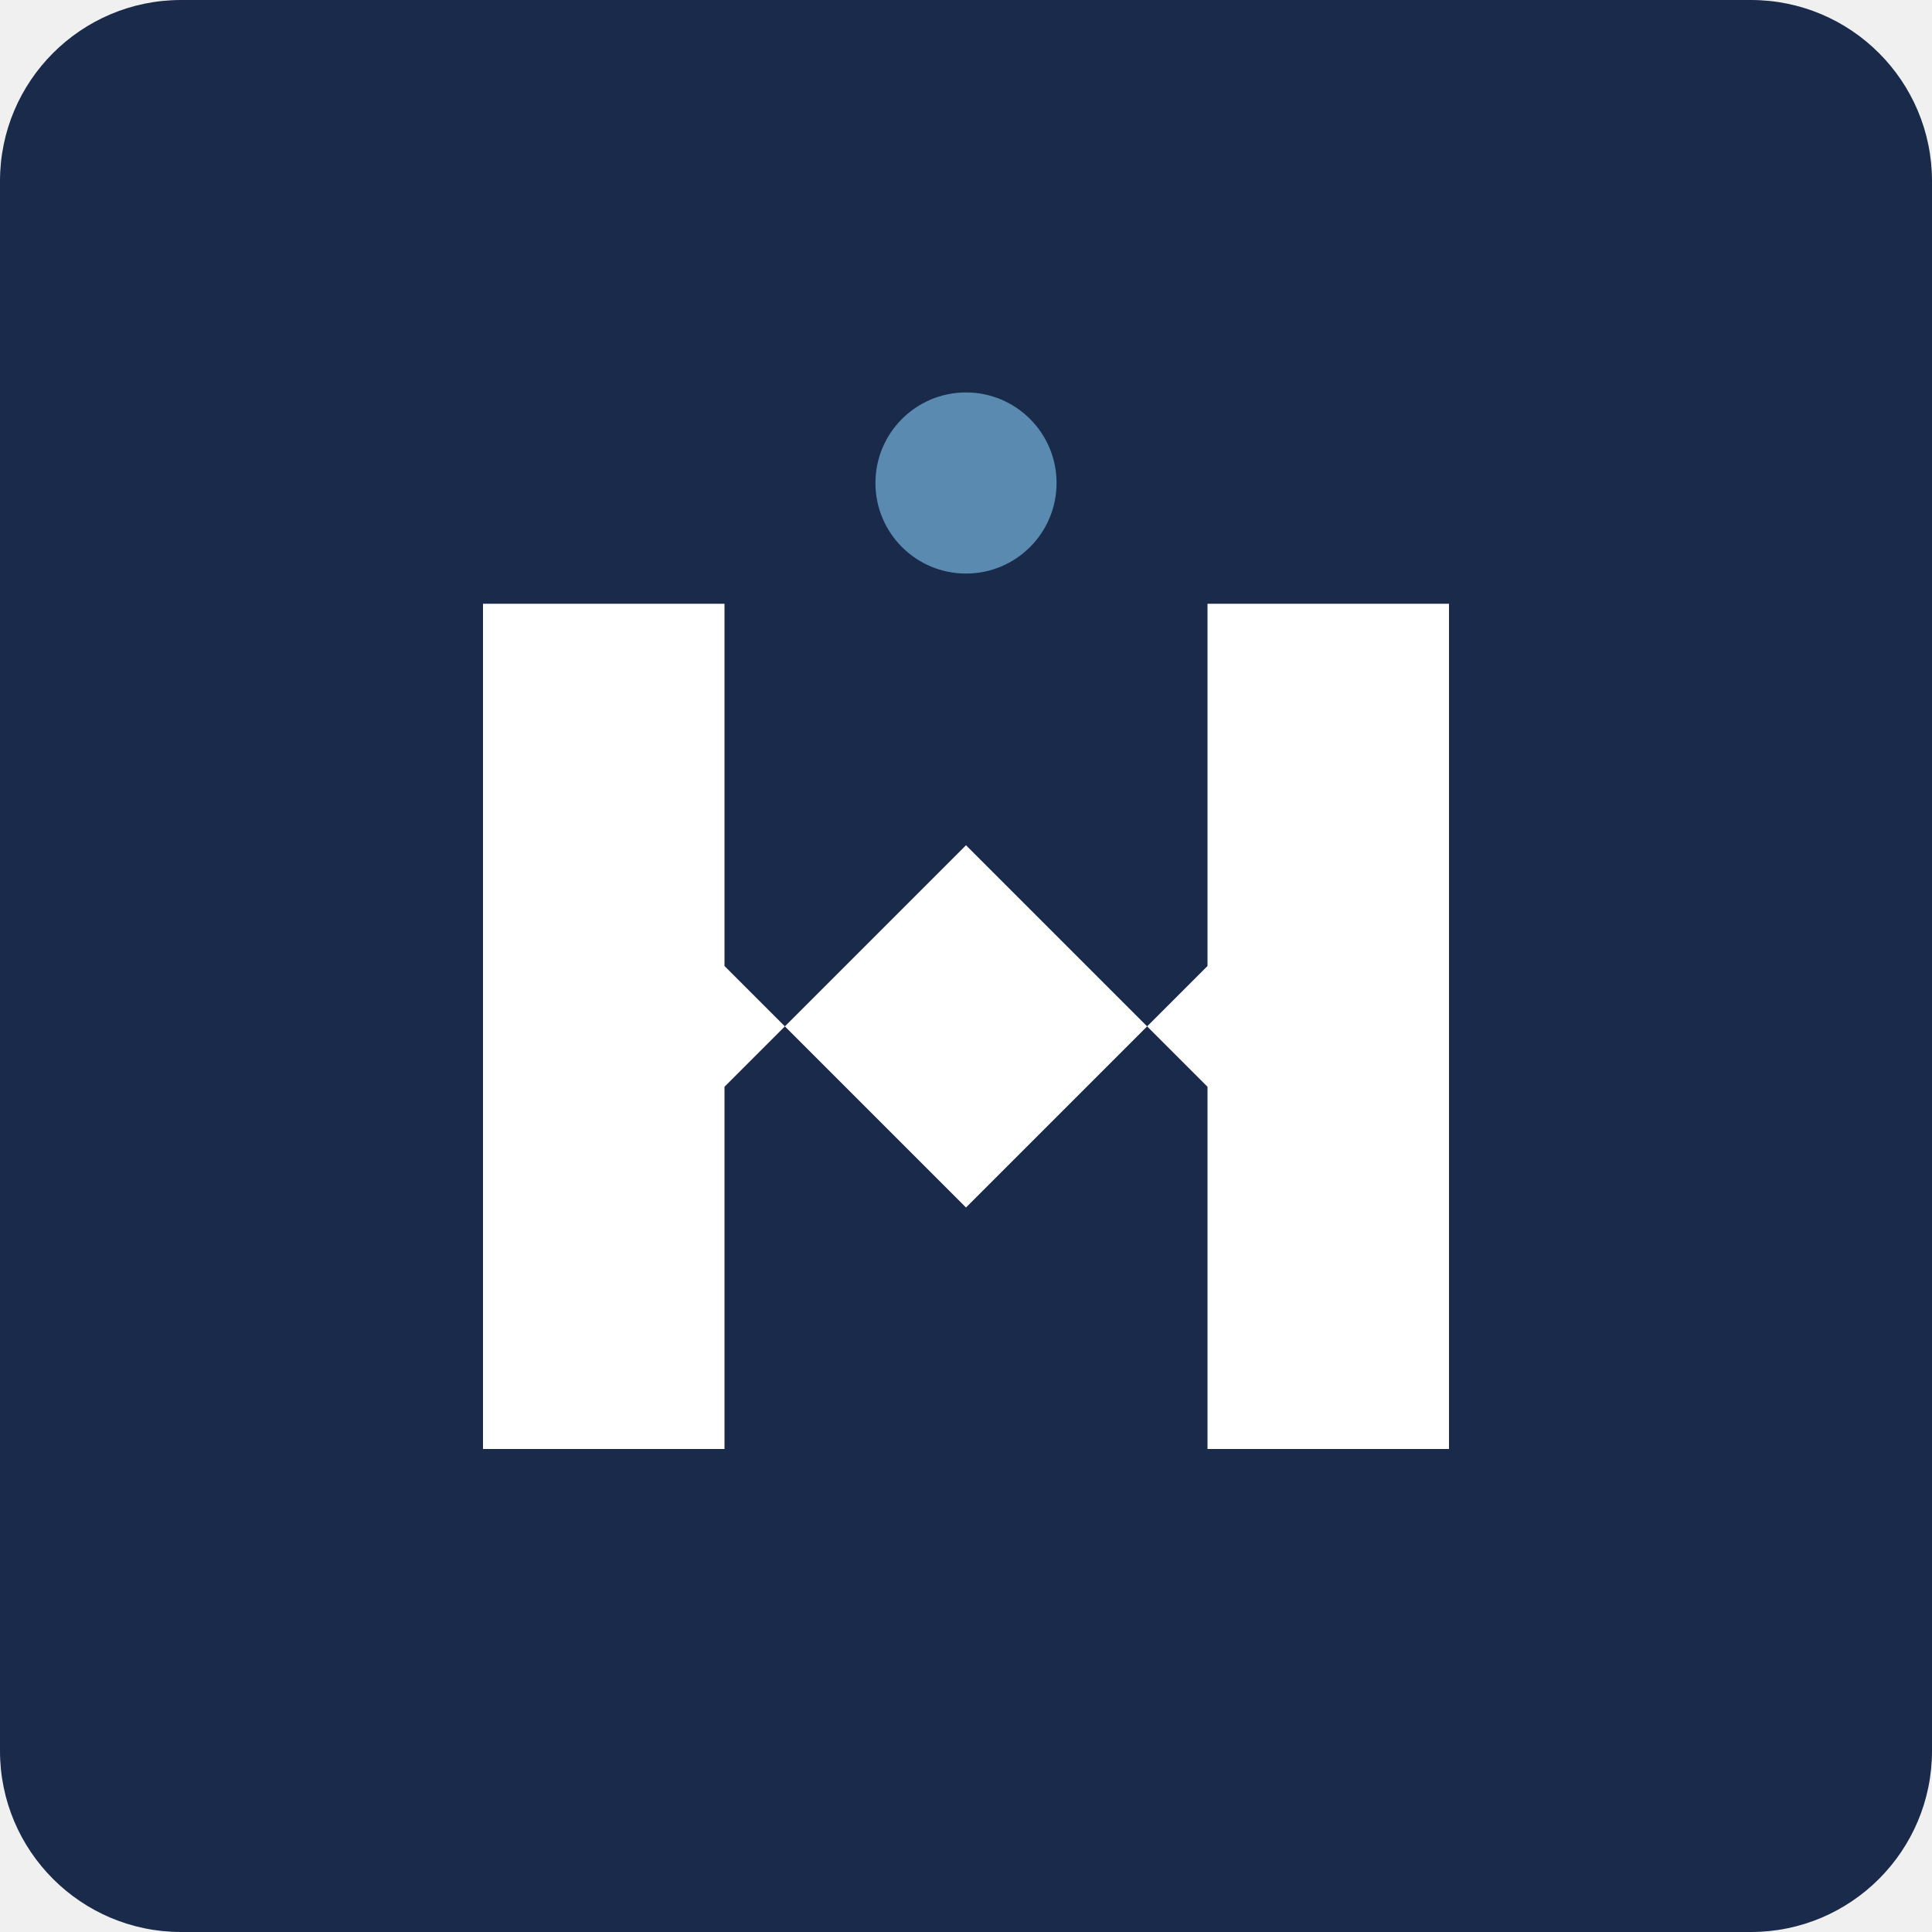
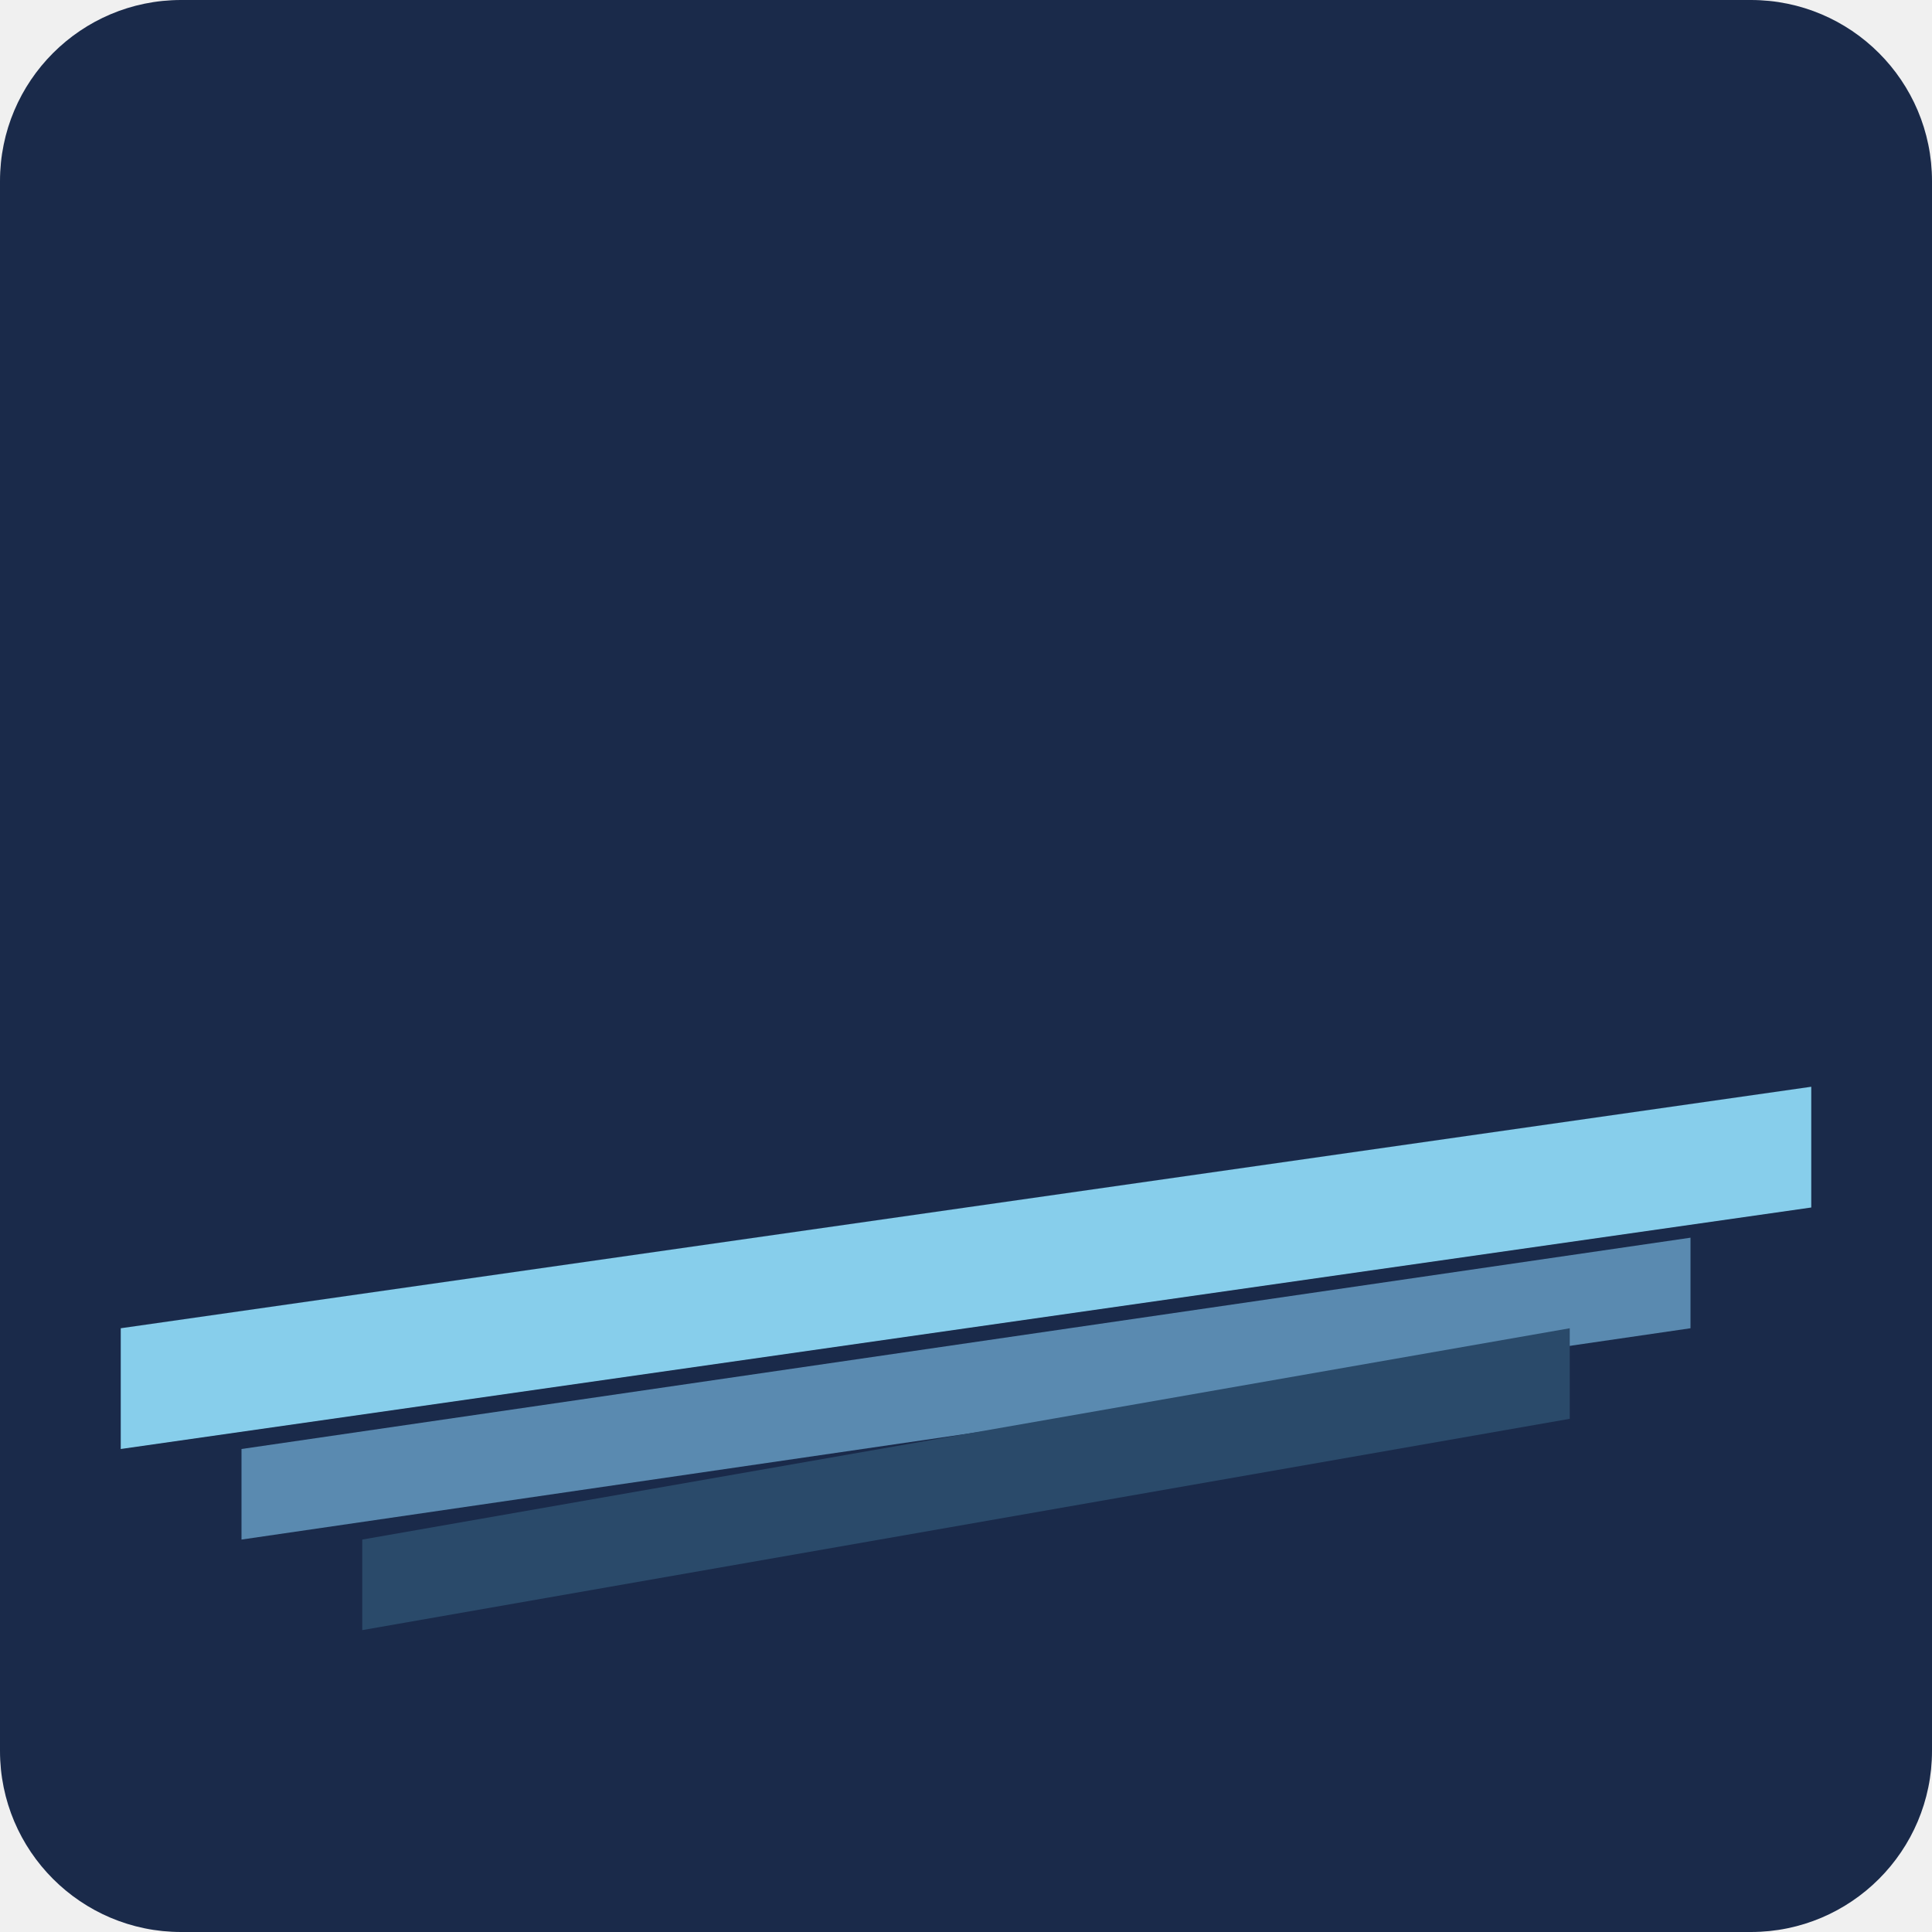
<svg xmlns="http://www.w3.org/2000/svg" viewBox="0 0 32 32">
  <rect width="32" height="32" fill="#1a2a4a" rx="3" />
-   <path d="M 8 24 L 8 10 L 12 10 L 12 18 L 16 14 L 20 18 L 20 10 L 24 10 L 24 24 L 20 24 L 20 16 L 16 20 L 12 16 L 12 24 Z" fill="#ffffff" />
-   <circle cx="16" cy="8" r="1.5" fill="#5a8ab0" />
+   <path d="M 2 22 L 30 18 L 30 20 L 2 24 Z" fill="#87CEEB" />
+   <path d="M 4 24 L 28 20.5 L 28 22 L 4 25.5 Z" fill="#5a8ab0" />
+   <path d="M 6 25.5 L 26 22 L 26 23.5 L 6 27 Z" fill="#2a4a6a" />
</svg>
